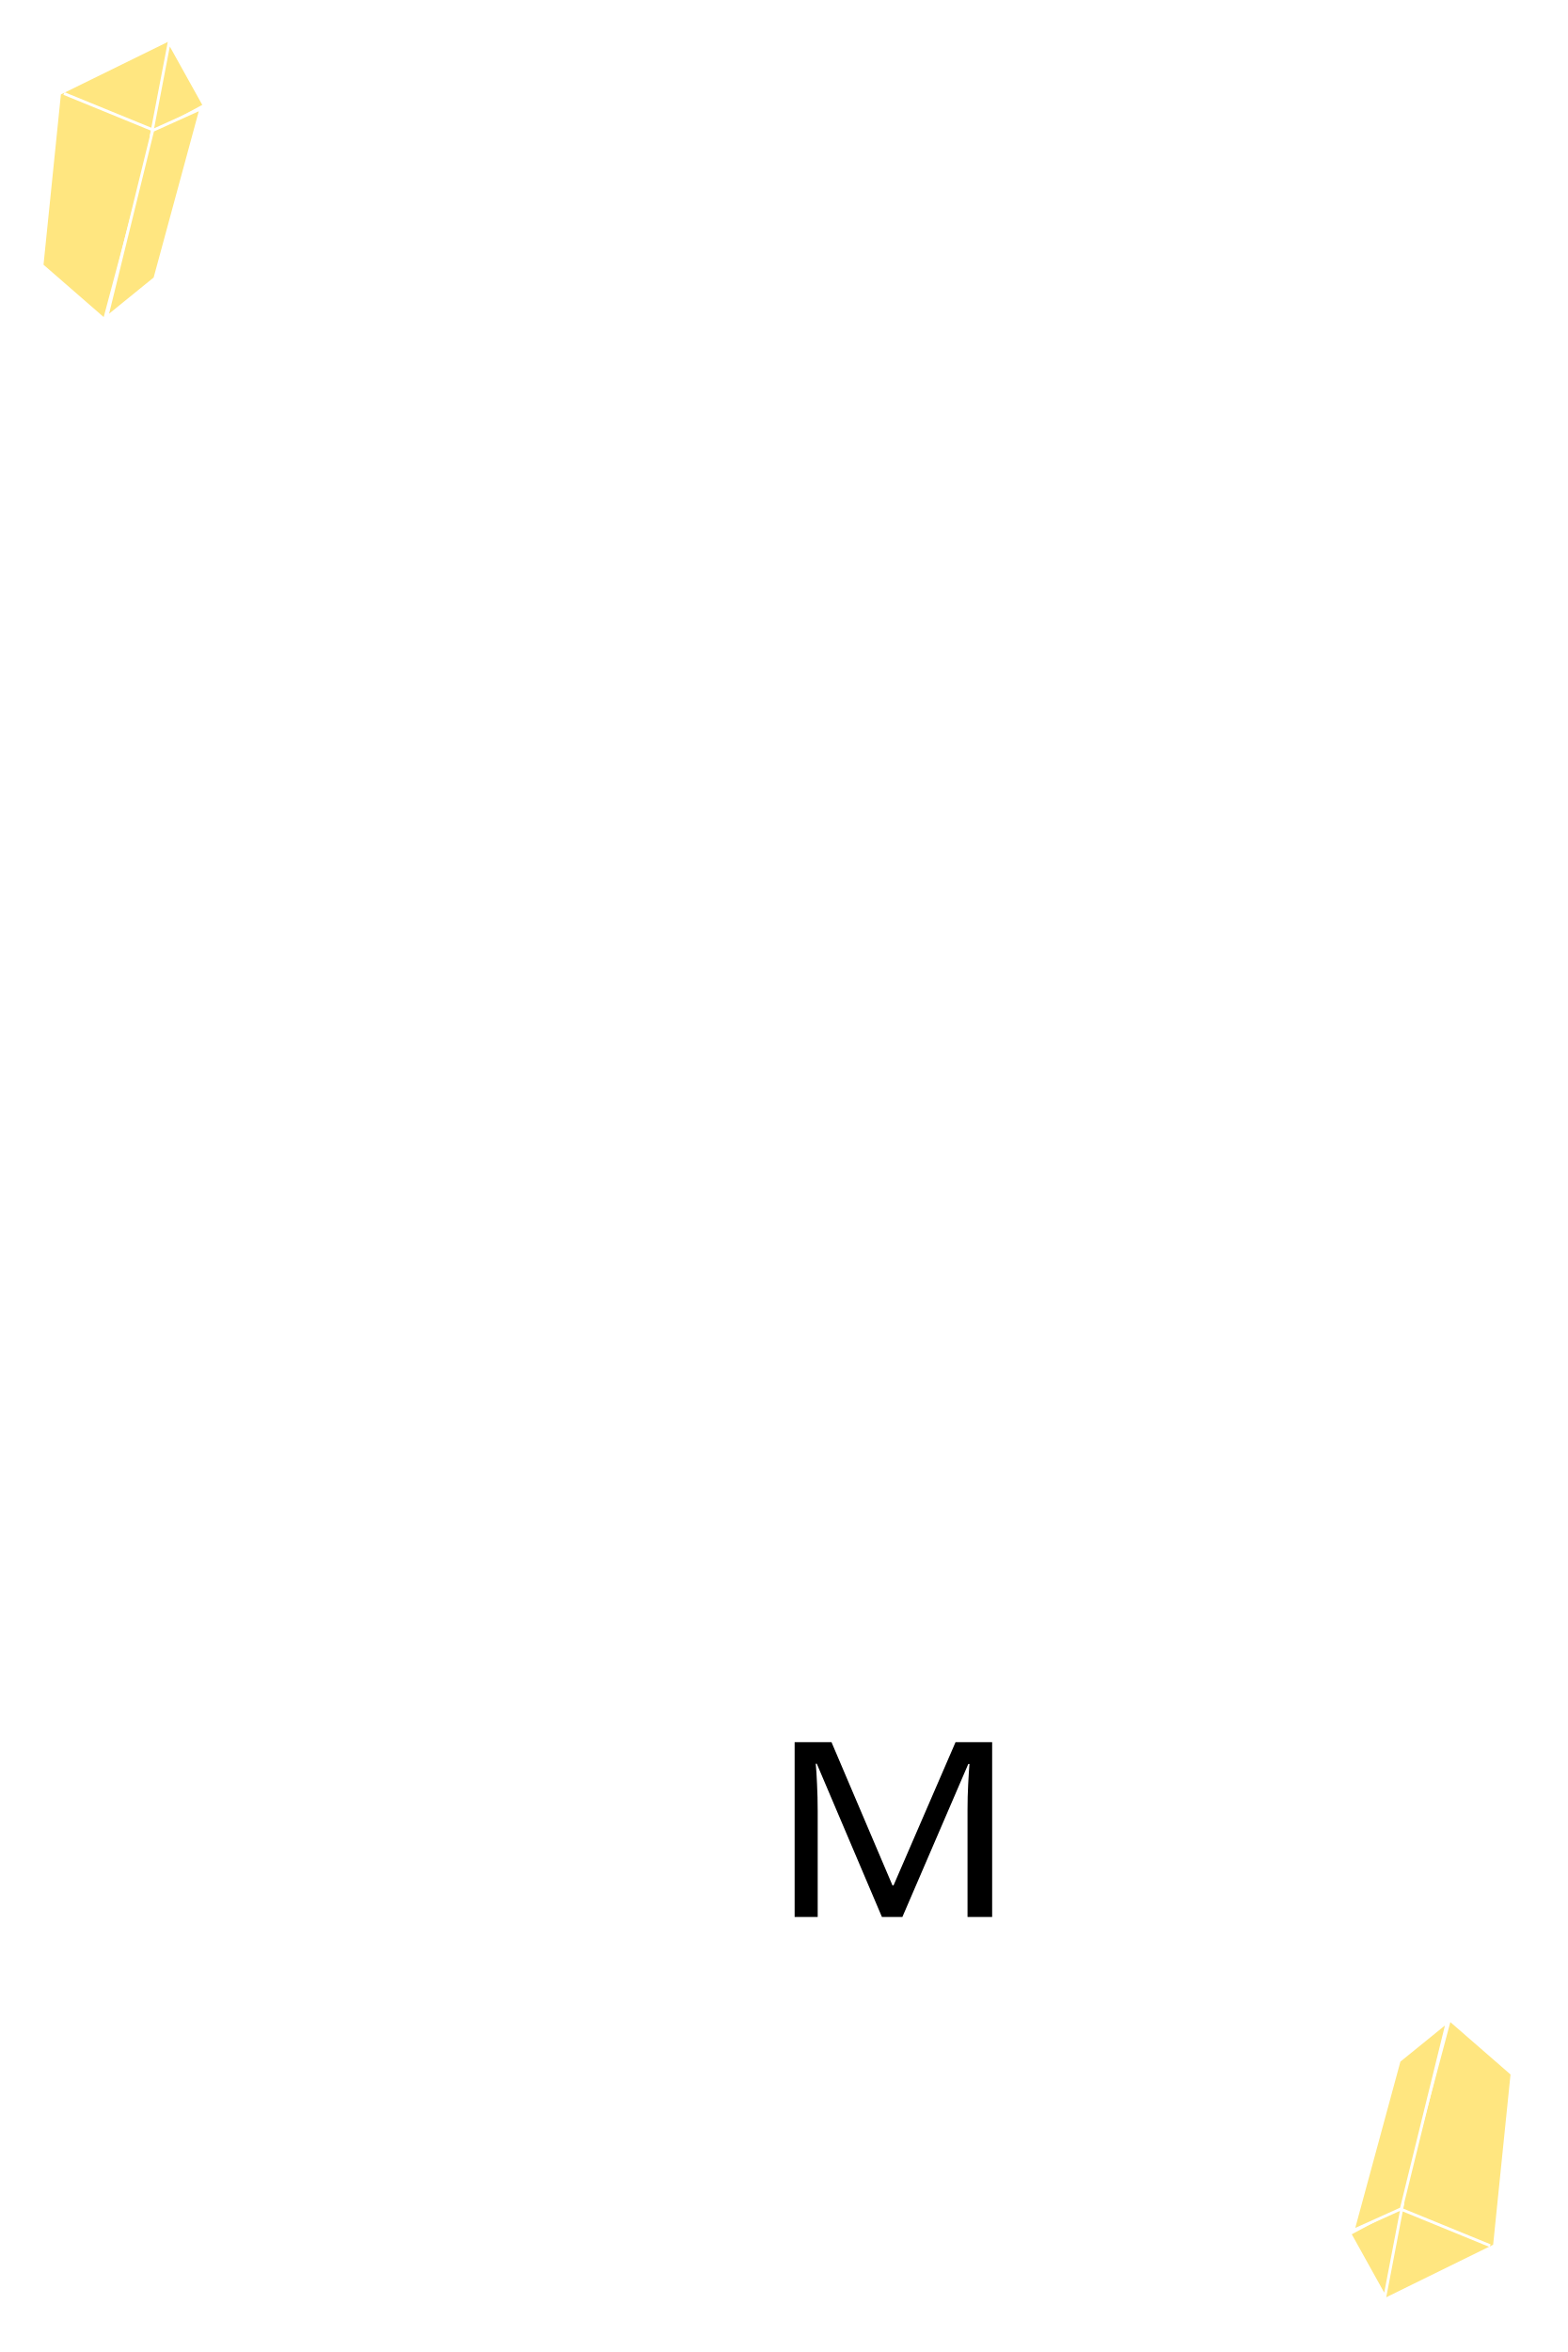
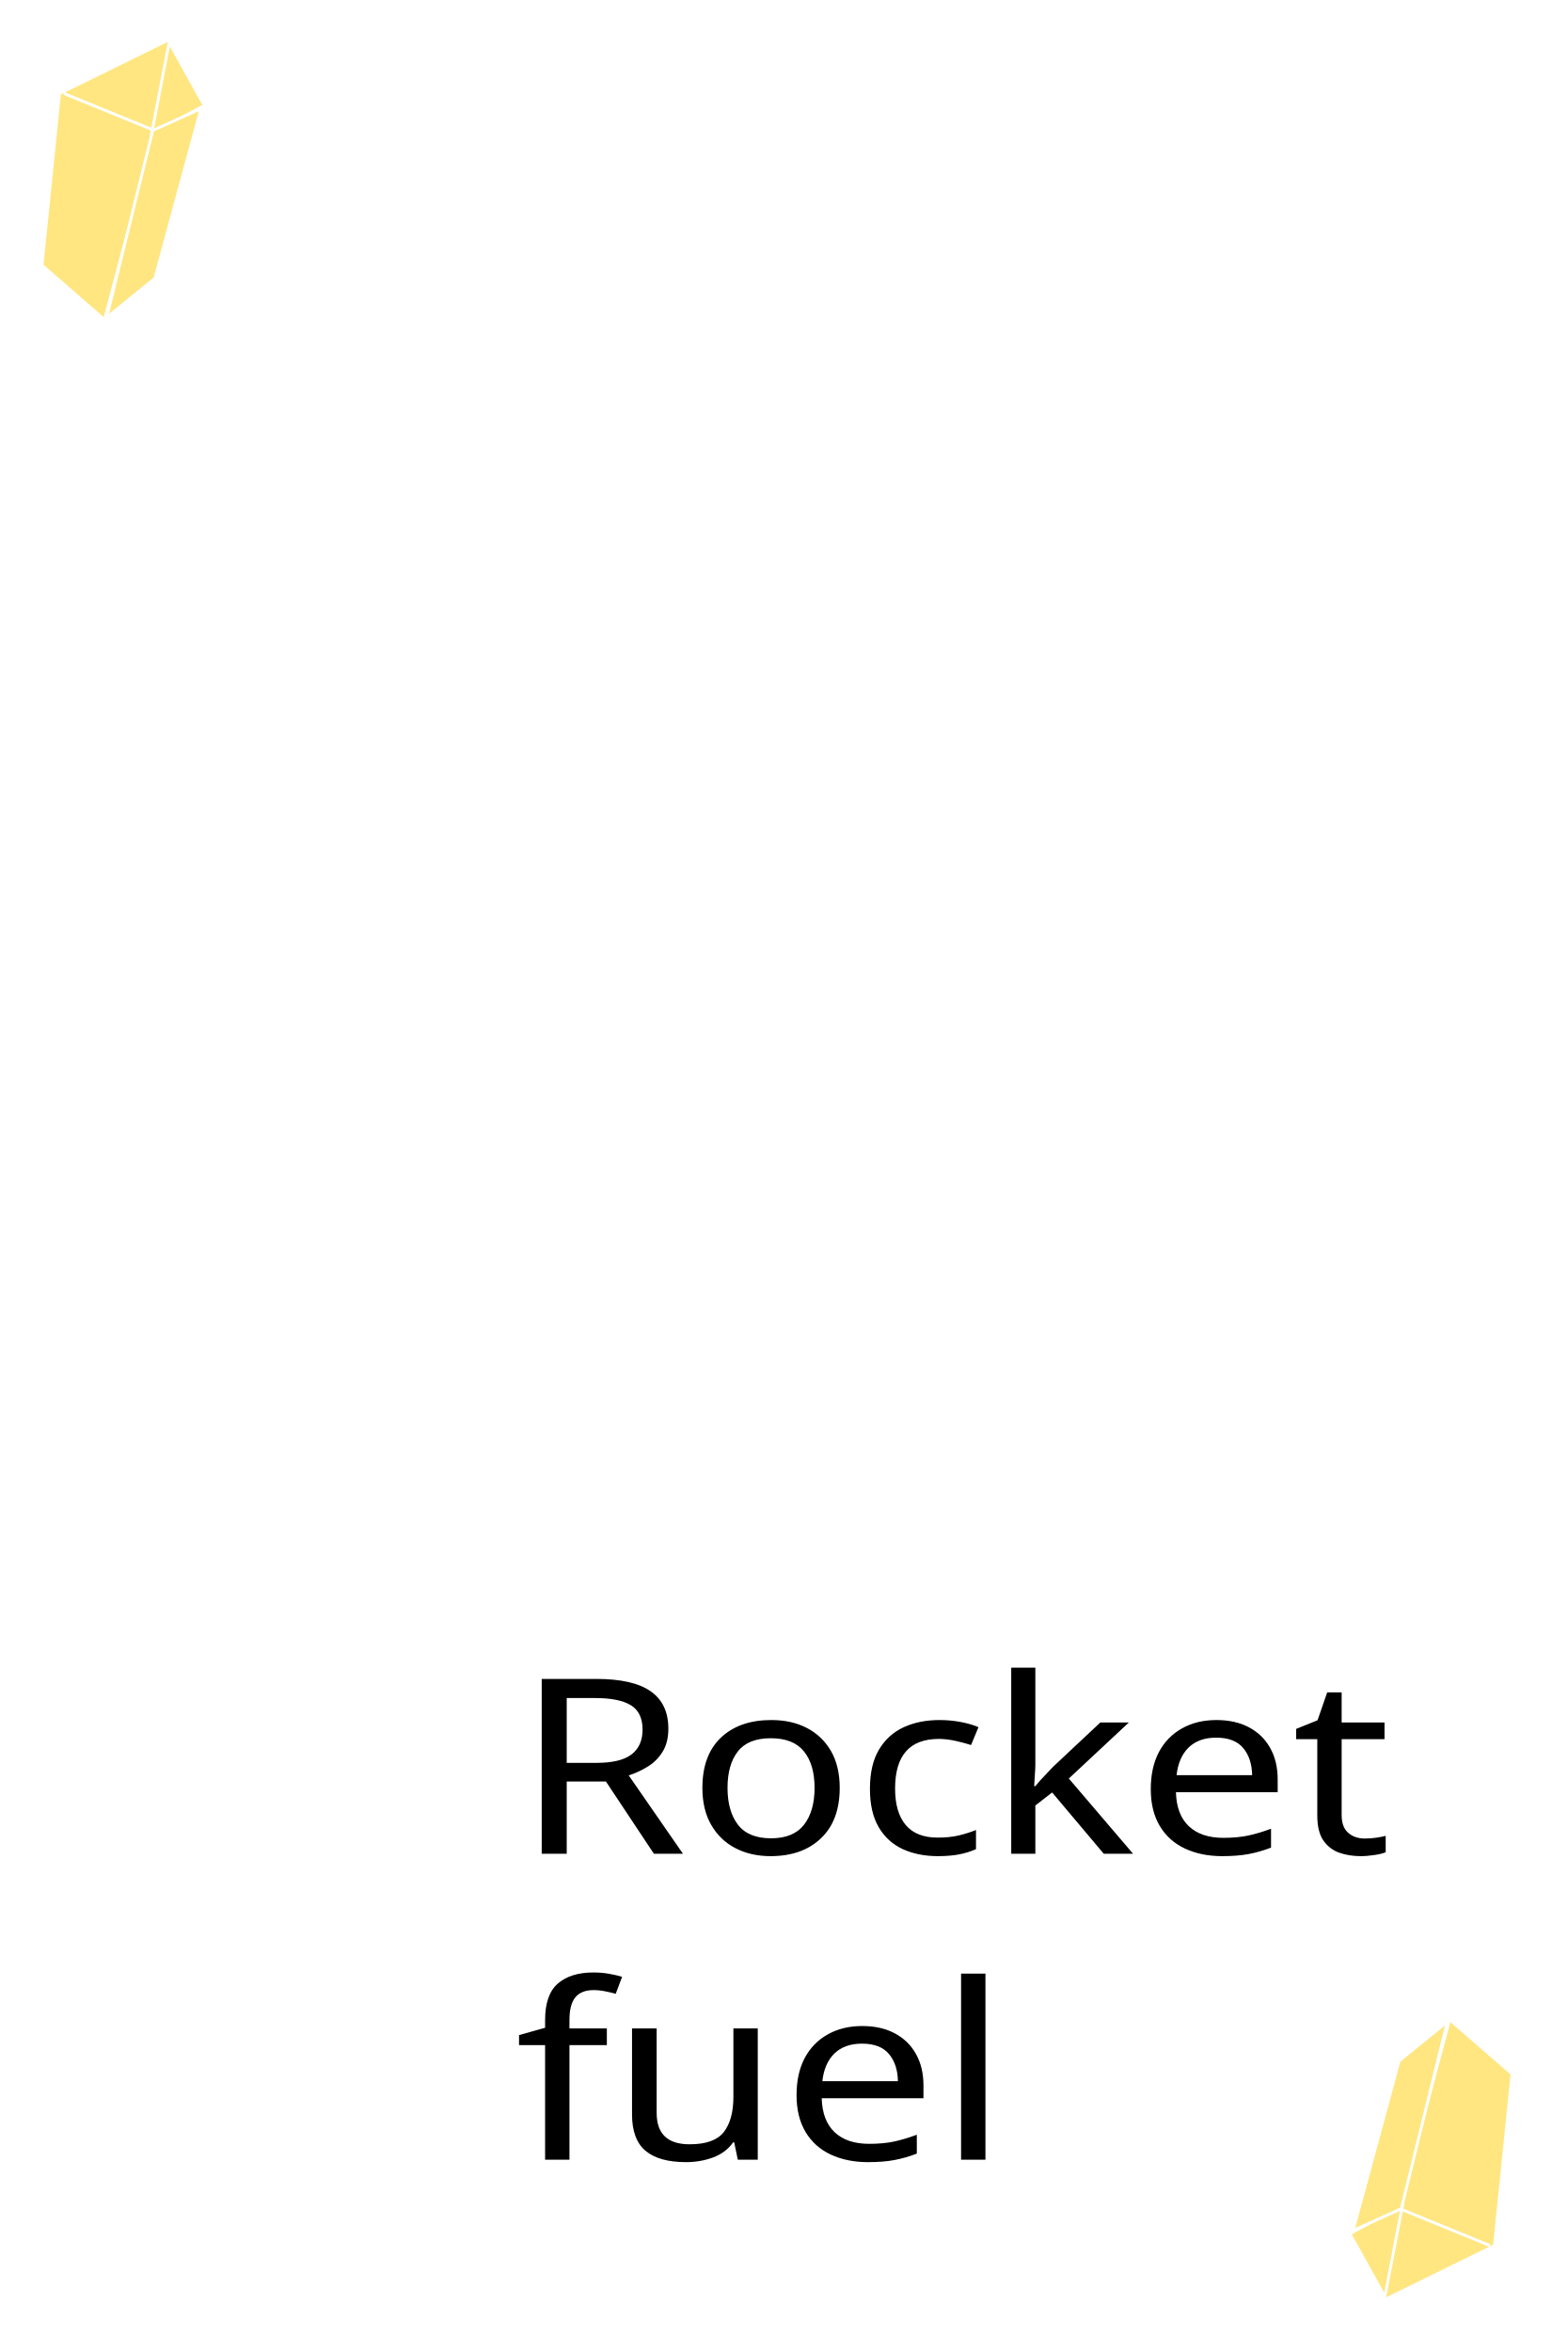
<svg xmlns="http://www.w3.org/2000/svg" xmlns:xlink="http://www.w3.org/1999/xlink" width="200" height="300" id="svg5382" version="1.1">
  <defs id="defs5384" />
  <g id="layer1" transform="translate(0,-752.3622)">
    <rect style="fill:#ffffff;stroke:none" id="rect5598" width="203.353" height="303.968" x="-1.698" y="749.667" />
-     <text xml:space="preserve" style="font-size:33.215px;font-style:normal;font-weight:normal;line-height:125%;letter-spacing:0px;word-spacing:0px;fill:#000000;fill-opacity:1;stroke:none;font-family:Sans" x="92.077" y="1060.47" id="text5494" transform="scale(1.063798,0.9400285)">
-       <tspan id="tspan5496" x="92.077" y="1060.47">M</tspan>
+     <text xml:space="preserve" style="font-size:33.215px;font-style:normal;font-weight:normal;line-height:125%;letter-spacing:0px;word-spacing:0px;fill:#000000;fill-opacity:1;stroke:none;font-family:Sans" x="61.747" y="1051.889" id="text5494" transform="scale(1.063798,0.9400285)">
+       <tspan id="tspan5496" x="61.747" y="1051.889">Rocket</tspan>
+       <tspan x="61.747" y="1093.408" id="tspan4447">fuel</tspan>
    </text>
    <g id="g5280" transform="matrix(0.3658131,0,0,0.362844,-18.68903,452.8992)" style="fill:#ffe680;stroke:#ffffff">
      <path transform="translate(0,752.3622)" id="path5272" d="M 65.744,166.219 71.859,105.827 110.465,86.716 105.113,118.823 87.531,185.331 z" style="fill:#ffe680;stroke:#ffffff;stroke-width:1px;stroke-linecap:butt;stroke-linejoin:miter;stroke-opacity:1" />
      <path transform="translate(0,752.3622)" id="path5274" d="m 110.082,87.862 -6.116,32.107 18.347,-9.938 z" style="fill:#ffe680;stroke:#ffffff;stroke-width:1px;stroke-linecap:butt;stroke-linejoin:miter;stroke-opacity:1" />
      <path transform="translate(0,752.3622)" id="path5276" d="m 104.349,118.823 16.818,-7.645 -16.054,59.628 -16.818,13.76 z" style="fill:#ffe680;stroke:#ffffff;stroke-width:1px;stroke-linecap:butt;stroke-linejoin:miter;stroke-opacity:1" />
      <path transform="translate(0,752.3622)" id="path5278" d="m 73.388,105.827 30.578,12.614" style="fill:#ffe680;stroke:#ffffff;stroke-width:1px;stroke-linecap:butt;stroke-linejoin:miter;stroke-opacity:1" />
    </g>
    <use x="0" y="0" xlink:href="#g5280" id="use5571" transform="matrix(-1,0,0,-1,198.2588,1803.089)" width="200" height="300" />
  </g>
</svg>
